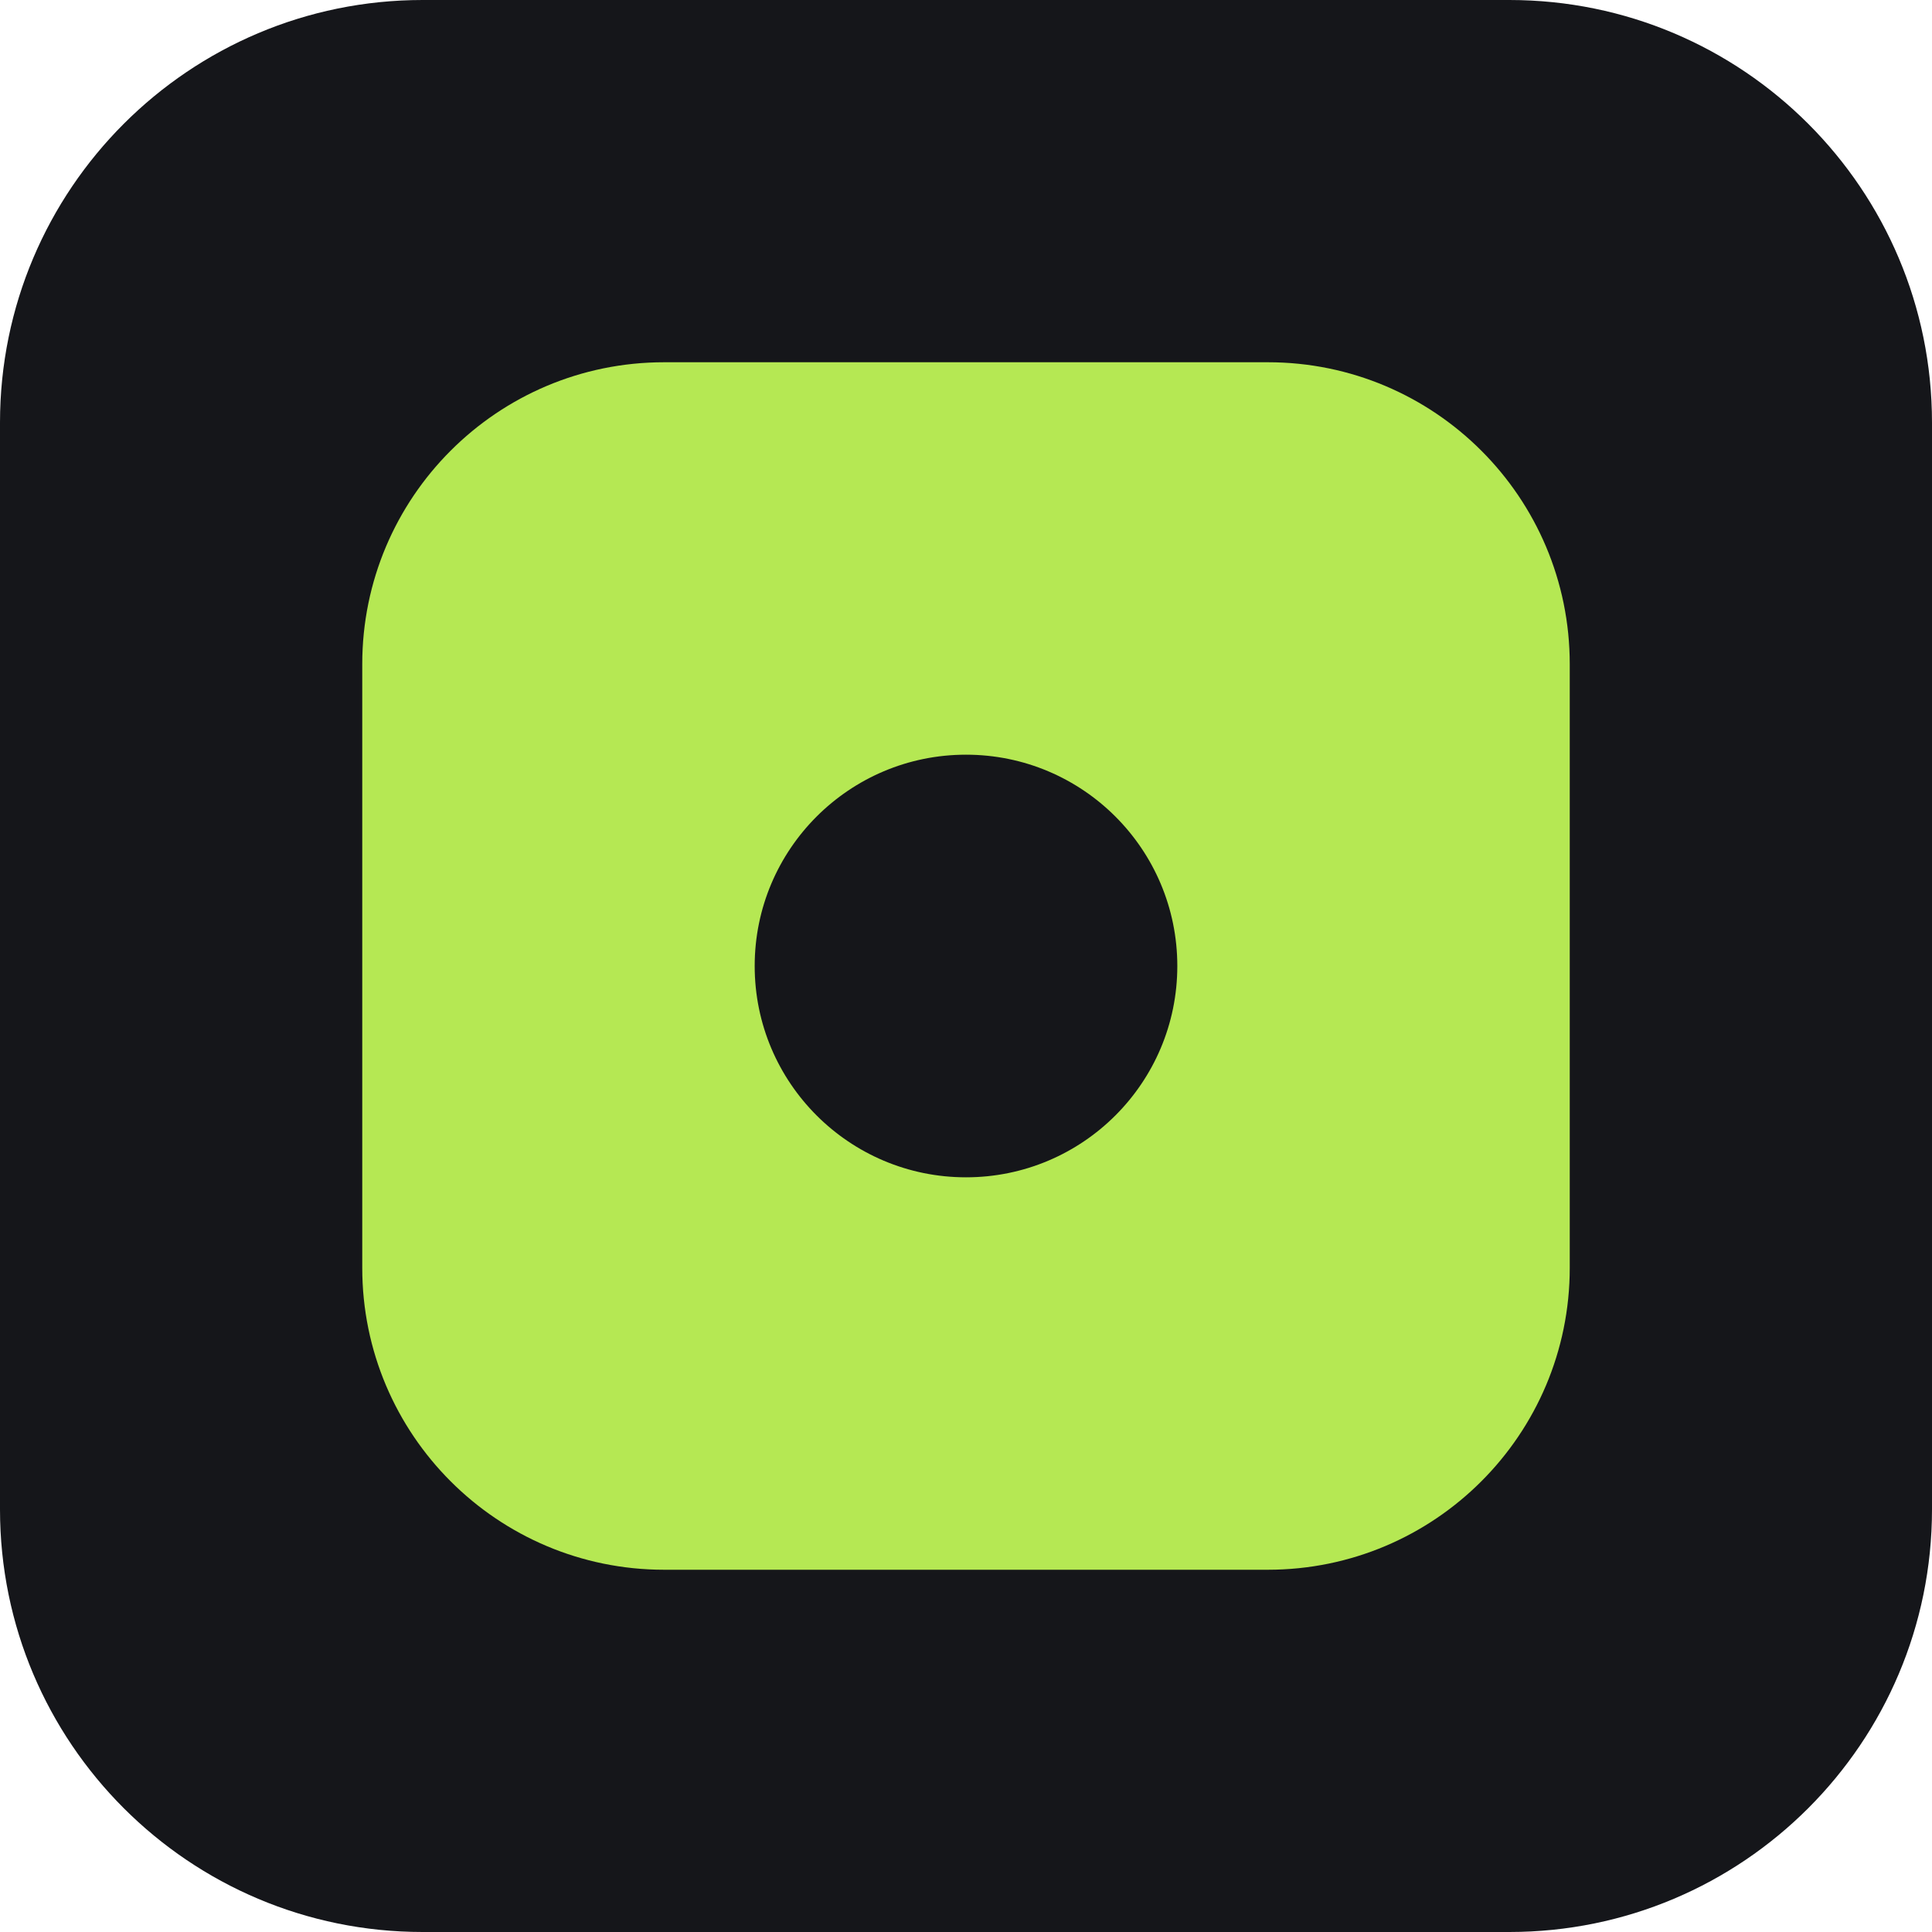
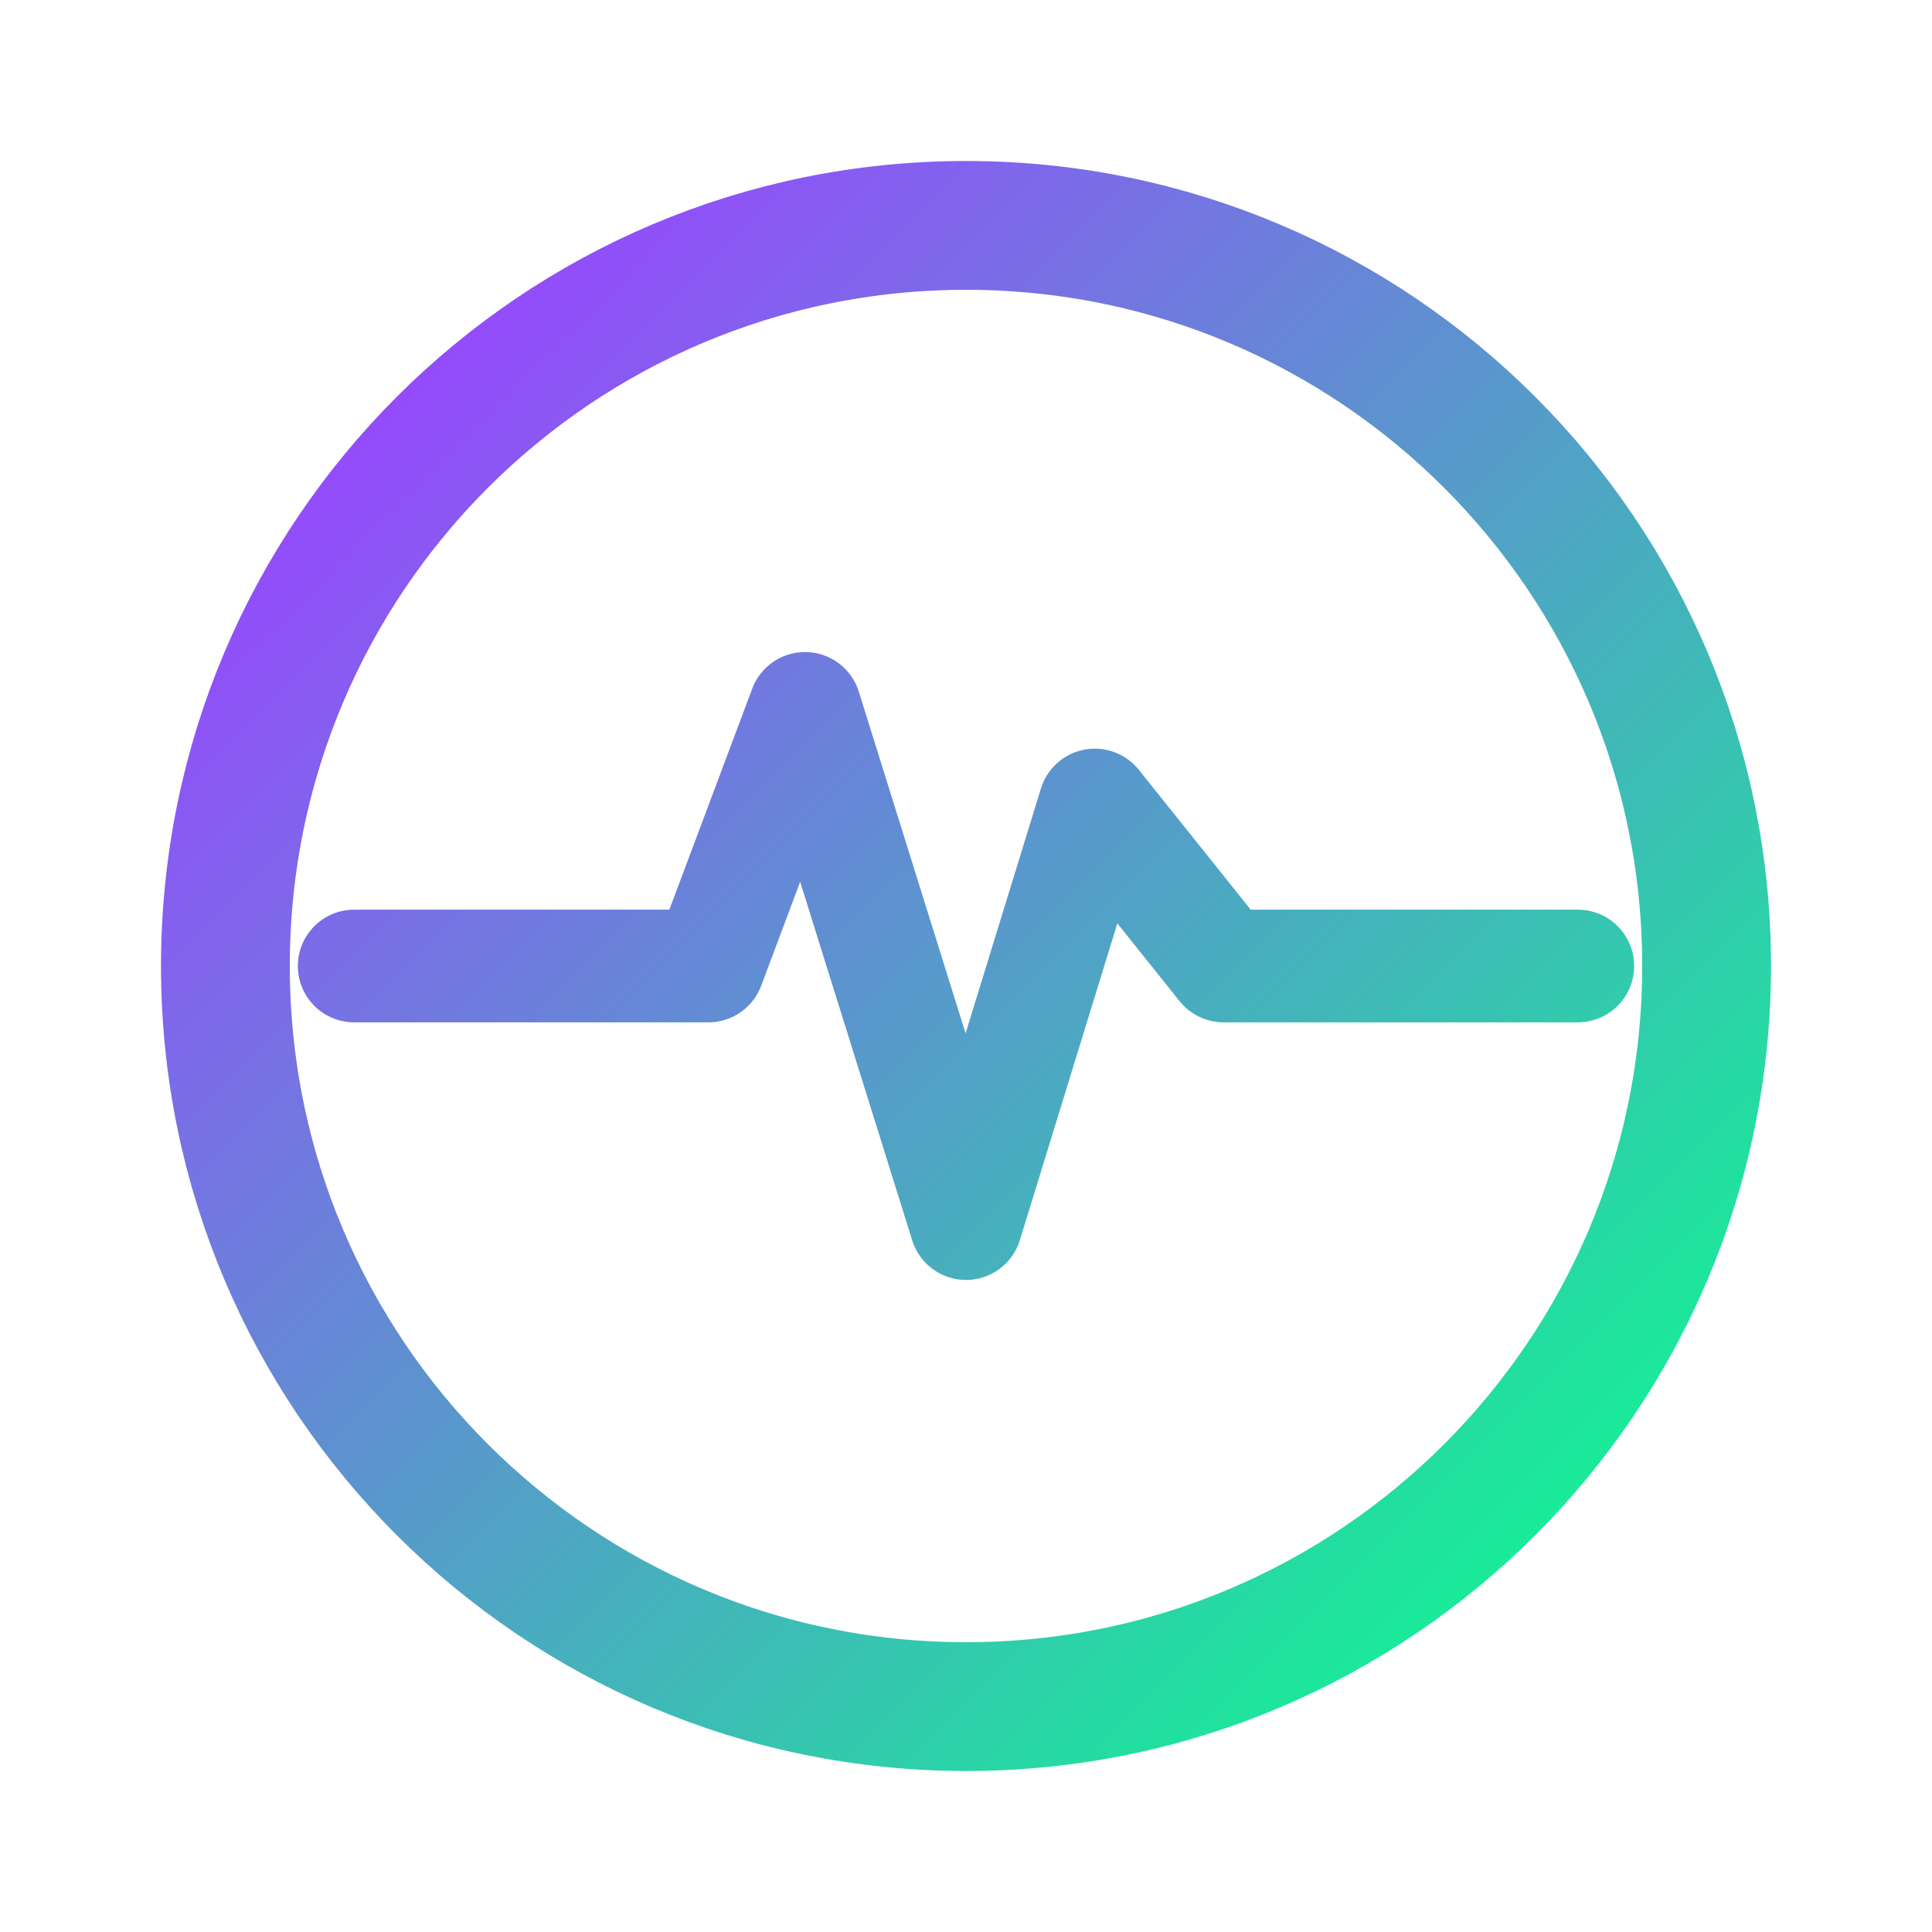
- <svg xmlns="http://www.w3.org/2000/svg" viewBox="0 0 32 32">
-   <rect width="32" height="32" rx="7" fill="#15161A" />
-   <rect x="6" y="6" width="20" height="20" rx="5" fill="#B5E853" />
-   <circle cx="16" cy="16" r="3.5" fill="#15161A" />
+ <svg xmlns="http://www.w3.org/2000/svg" viewBox="0 0 120 120" fill="none">
+   <defs>
+     <linearGradient id="g" x1="22" y1="22" x2="98" y2="98" gradientUnits="userSpaceOnUse">
+       <stop stop-color="#9945FF" />
+       <stop offset="1" stop-color="#14F195" />
+     </linearGradient>
+   </defs>
+   <circle cx="60" cy="60" r="46" stroke="url(#g)" stroke-width="8" />
+   <path d="M22 60 L44 60 L50 44 L60 76 L68 50 L76 60 L98 60" stroke="url(#g)" stroke-width="7" stroke-linecap="round" stroke-linejoin="round" />
</svg>
